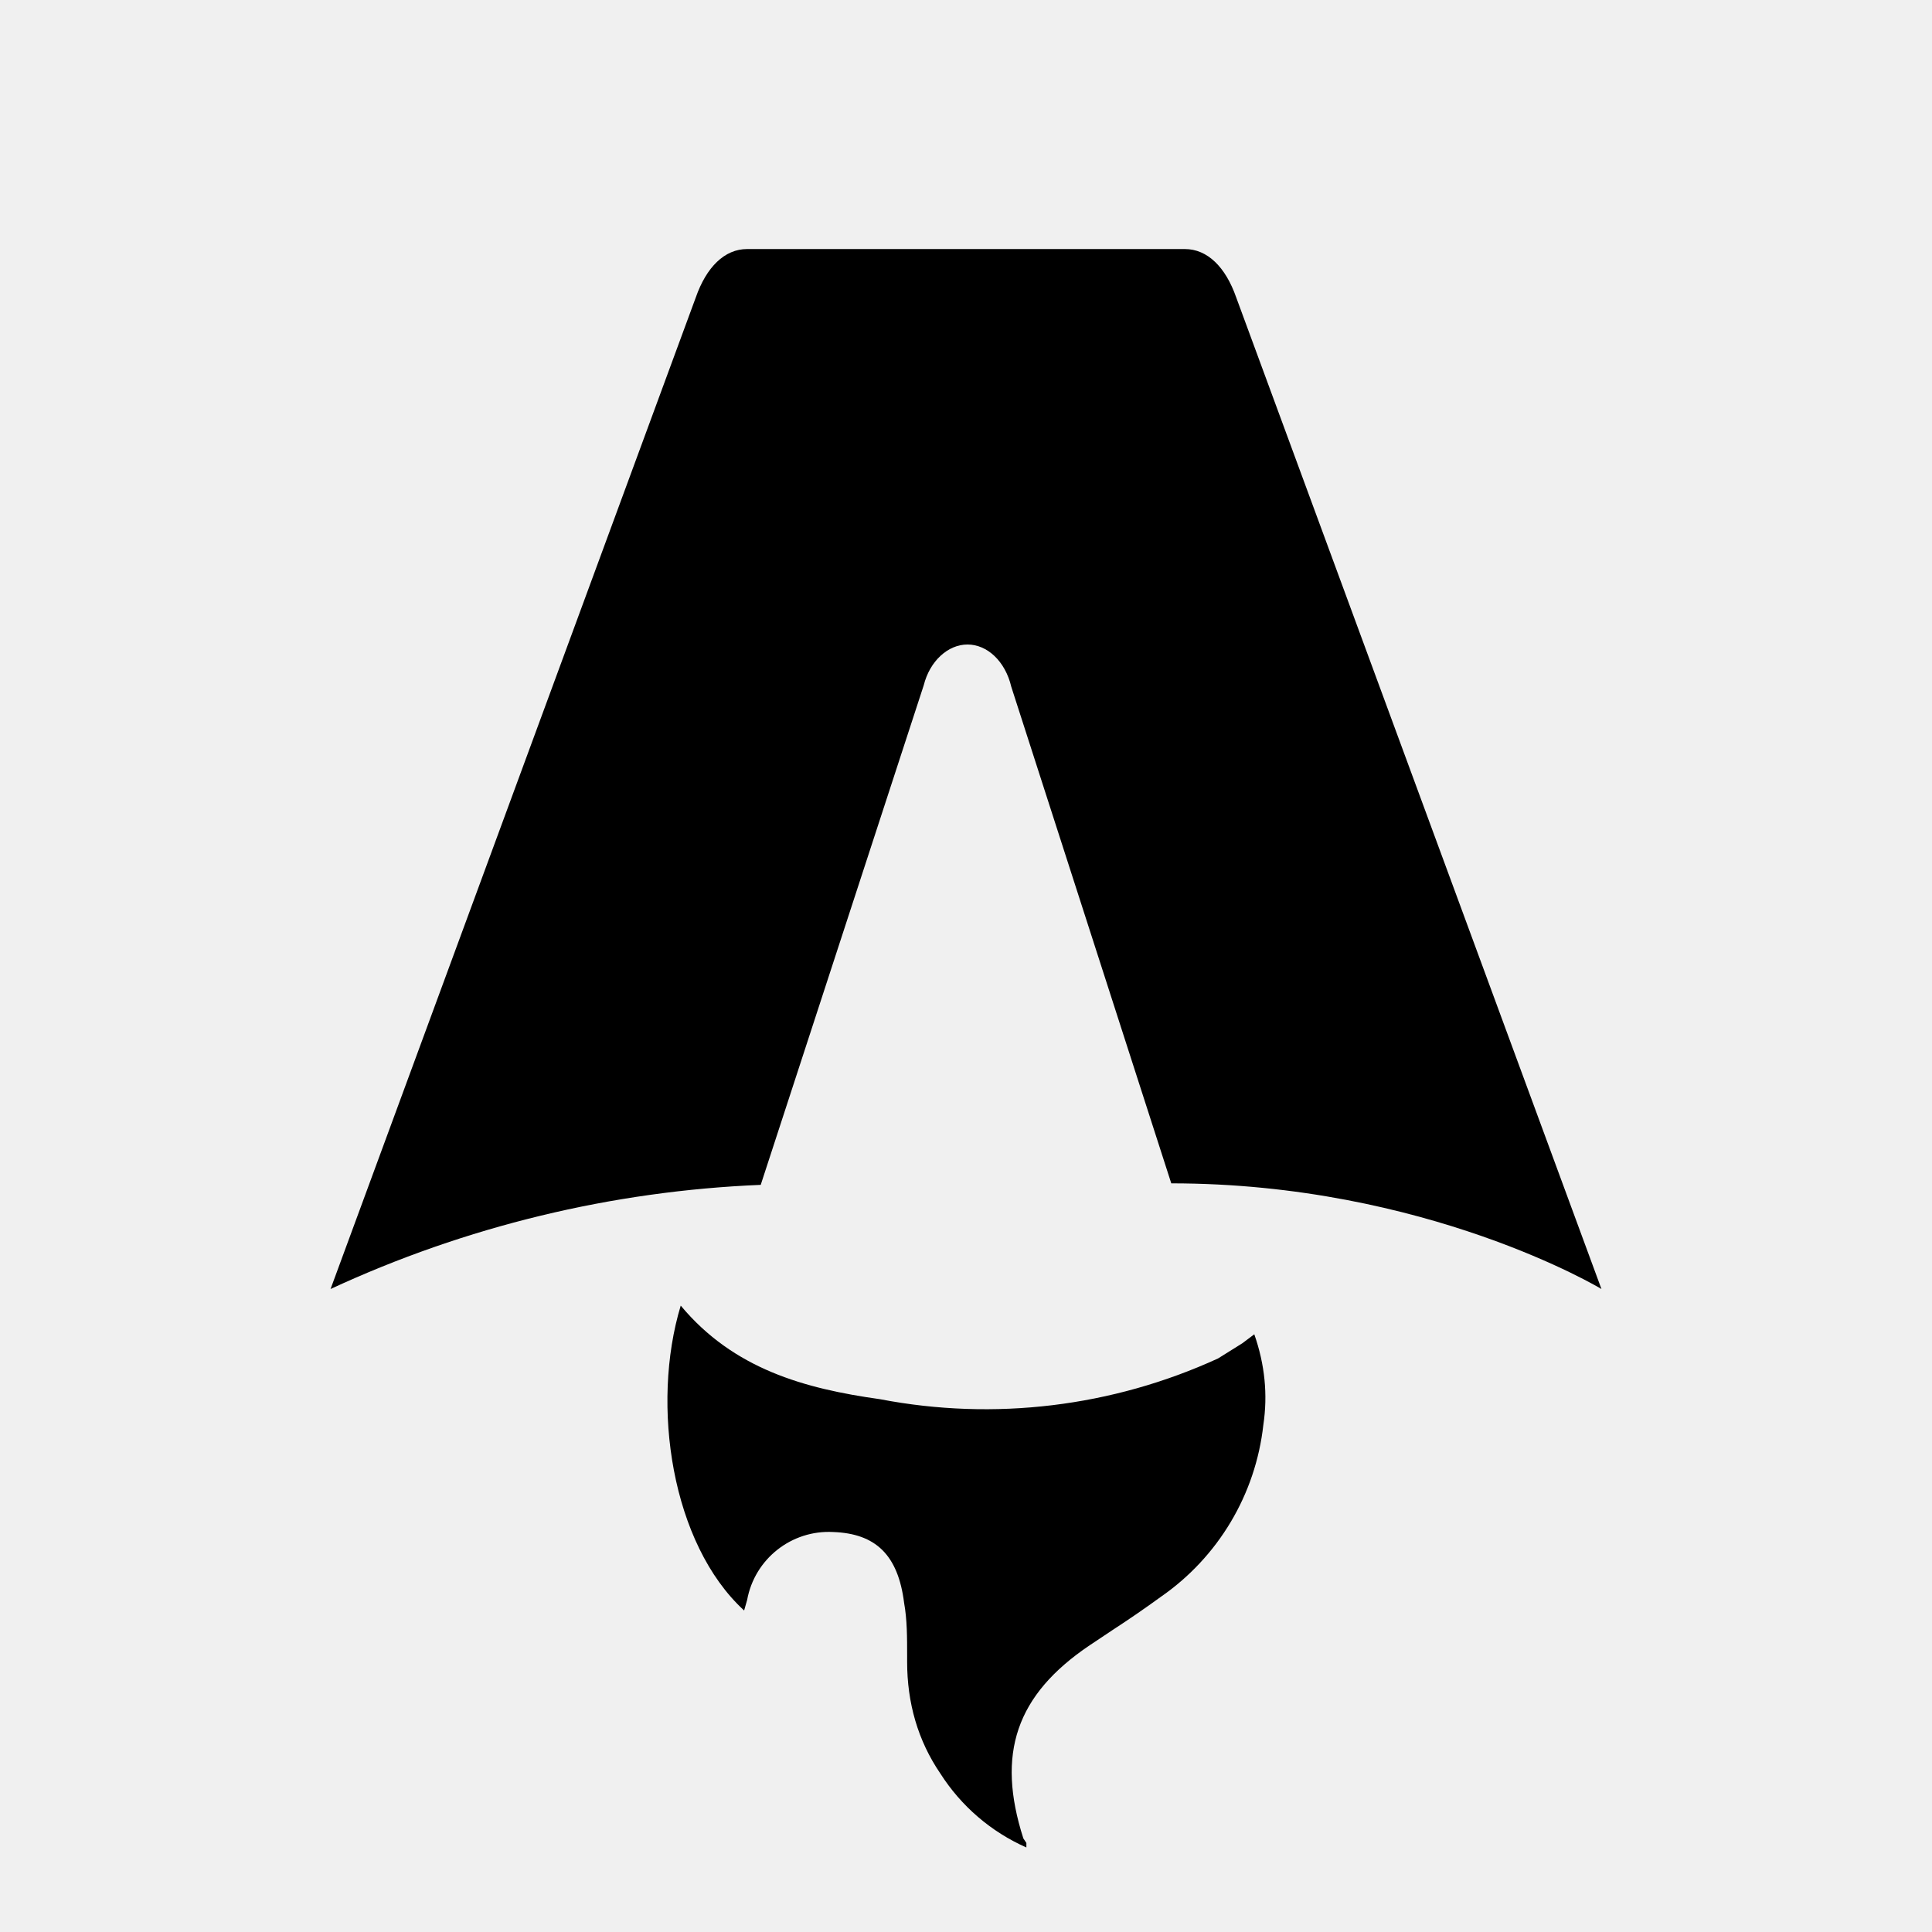
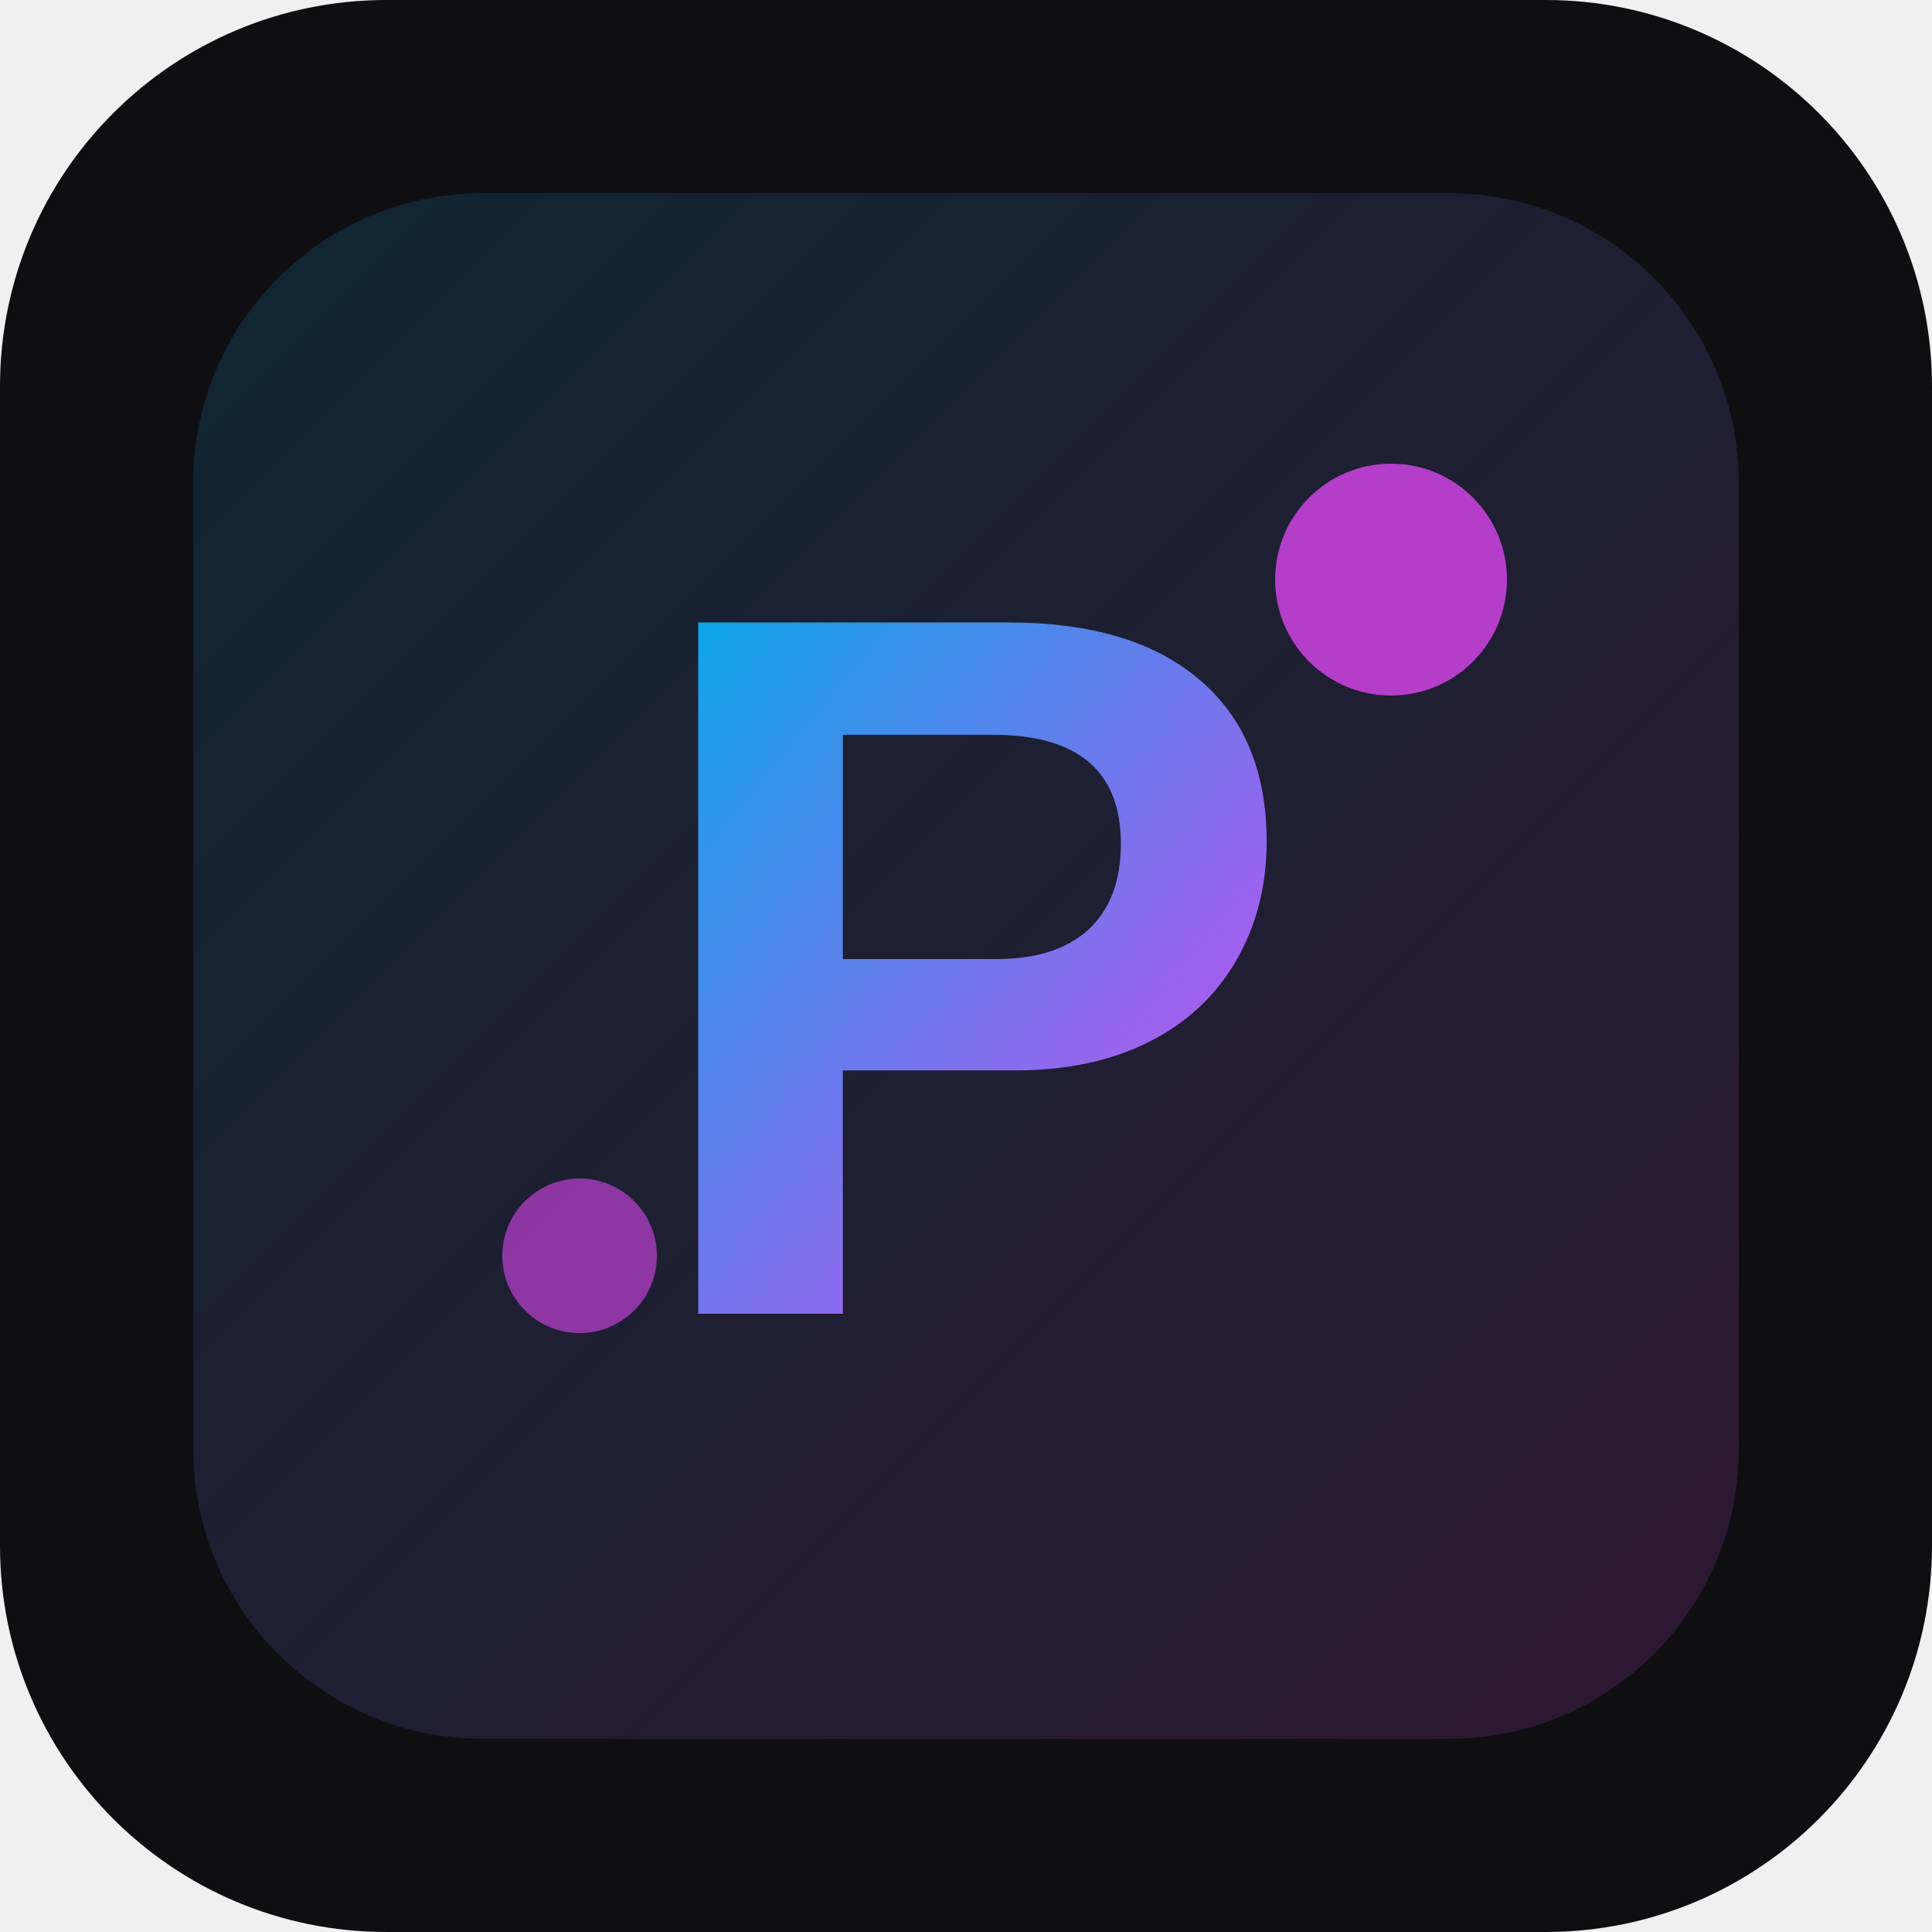
- <svg xmlns="http://www.w3.org/2000/svg" fill="none" viewBox="0 0 128 128">
-   <path d="M50.4 78.5a75.1 75.1 0 0 0-28.5 6.9l24.2-65.7c.7-2 1.9-3.2 3.4-3.2h29c1.5 0 2.7 1.2 3.4 3.2l24.2 65.7s-11.6-7-28.5-7L67 45.5c-.4-1.7-1.6-2.8-2.9-2.8-1.3 0-2.5 1.1-2.9 2.7L50.4 78.5Zm-1.1 28.2Zm-4.2-20.2c-2 6.6-.6 15.8 4.2 20.2a17.5 17.5 0 0 1 .2-.7 5.5 5.5 0 0 1 5.7-4.5c2.8.1 4.3 1.5 4.7 4.7.2 1.1.2 2.3.2 3.5v.4c0 2.7.7 5.2 2.2 7.4a13 13 0 0 0 5.7 4.9v-.3l-.2-.3c-1.8-5.6-.5-9.5 4.4-12.8l1.5-1a73 73 0 0 0 3.2-2.2 16 16 0 0 0 6.8-11.4c.3-2 .1-4-.6-6l-.8.6-1.6 1a37 37 0 0 1-22.4 2.7c-5-.7-9.7-2-13.2-6.2Z" />
-   <style>
-         path { fill: #000; }
-         @media (prefers-color-scheme: dark) {
-             path { fill: #FFF; }
-         }
-     </style>
+ <svg xmlns="http://www.w3.org/2000/svg" viewBox="0 0 100 100">
+   <defs>
+     <linearGradient id="bg" x1="0%" y1="0%" x2="100%" y2="100%">
+       <stop offset="0%" style="stop-color:#0ea5e9" />
+       <stop offset="100%" style="stop-color:#d946ef" />
+     </linearGradient>
+   </defs>
+   <rect width="100" height="100" rx="20" fill="#0f0f12" />
+   <rect x="10" y="10" width="80" height="80" rx="15" fill="url(#bg)" opacity="0.15" />
+   <text x="50" y="68" font-family="Arial, sans-serif" font-size="52" font-weight="bold" fill="url(#bg)" text-anchor="middle">P</text>
+   <circle cx="72" cy="30" r="6" fill="#d946ef" opacity="0.8" />
+   <circle cx="30" cy="65" r="4" fill="#d946ef" opacity="0.6" />
</svg>
